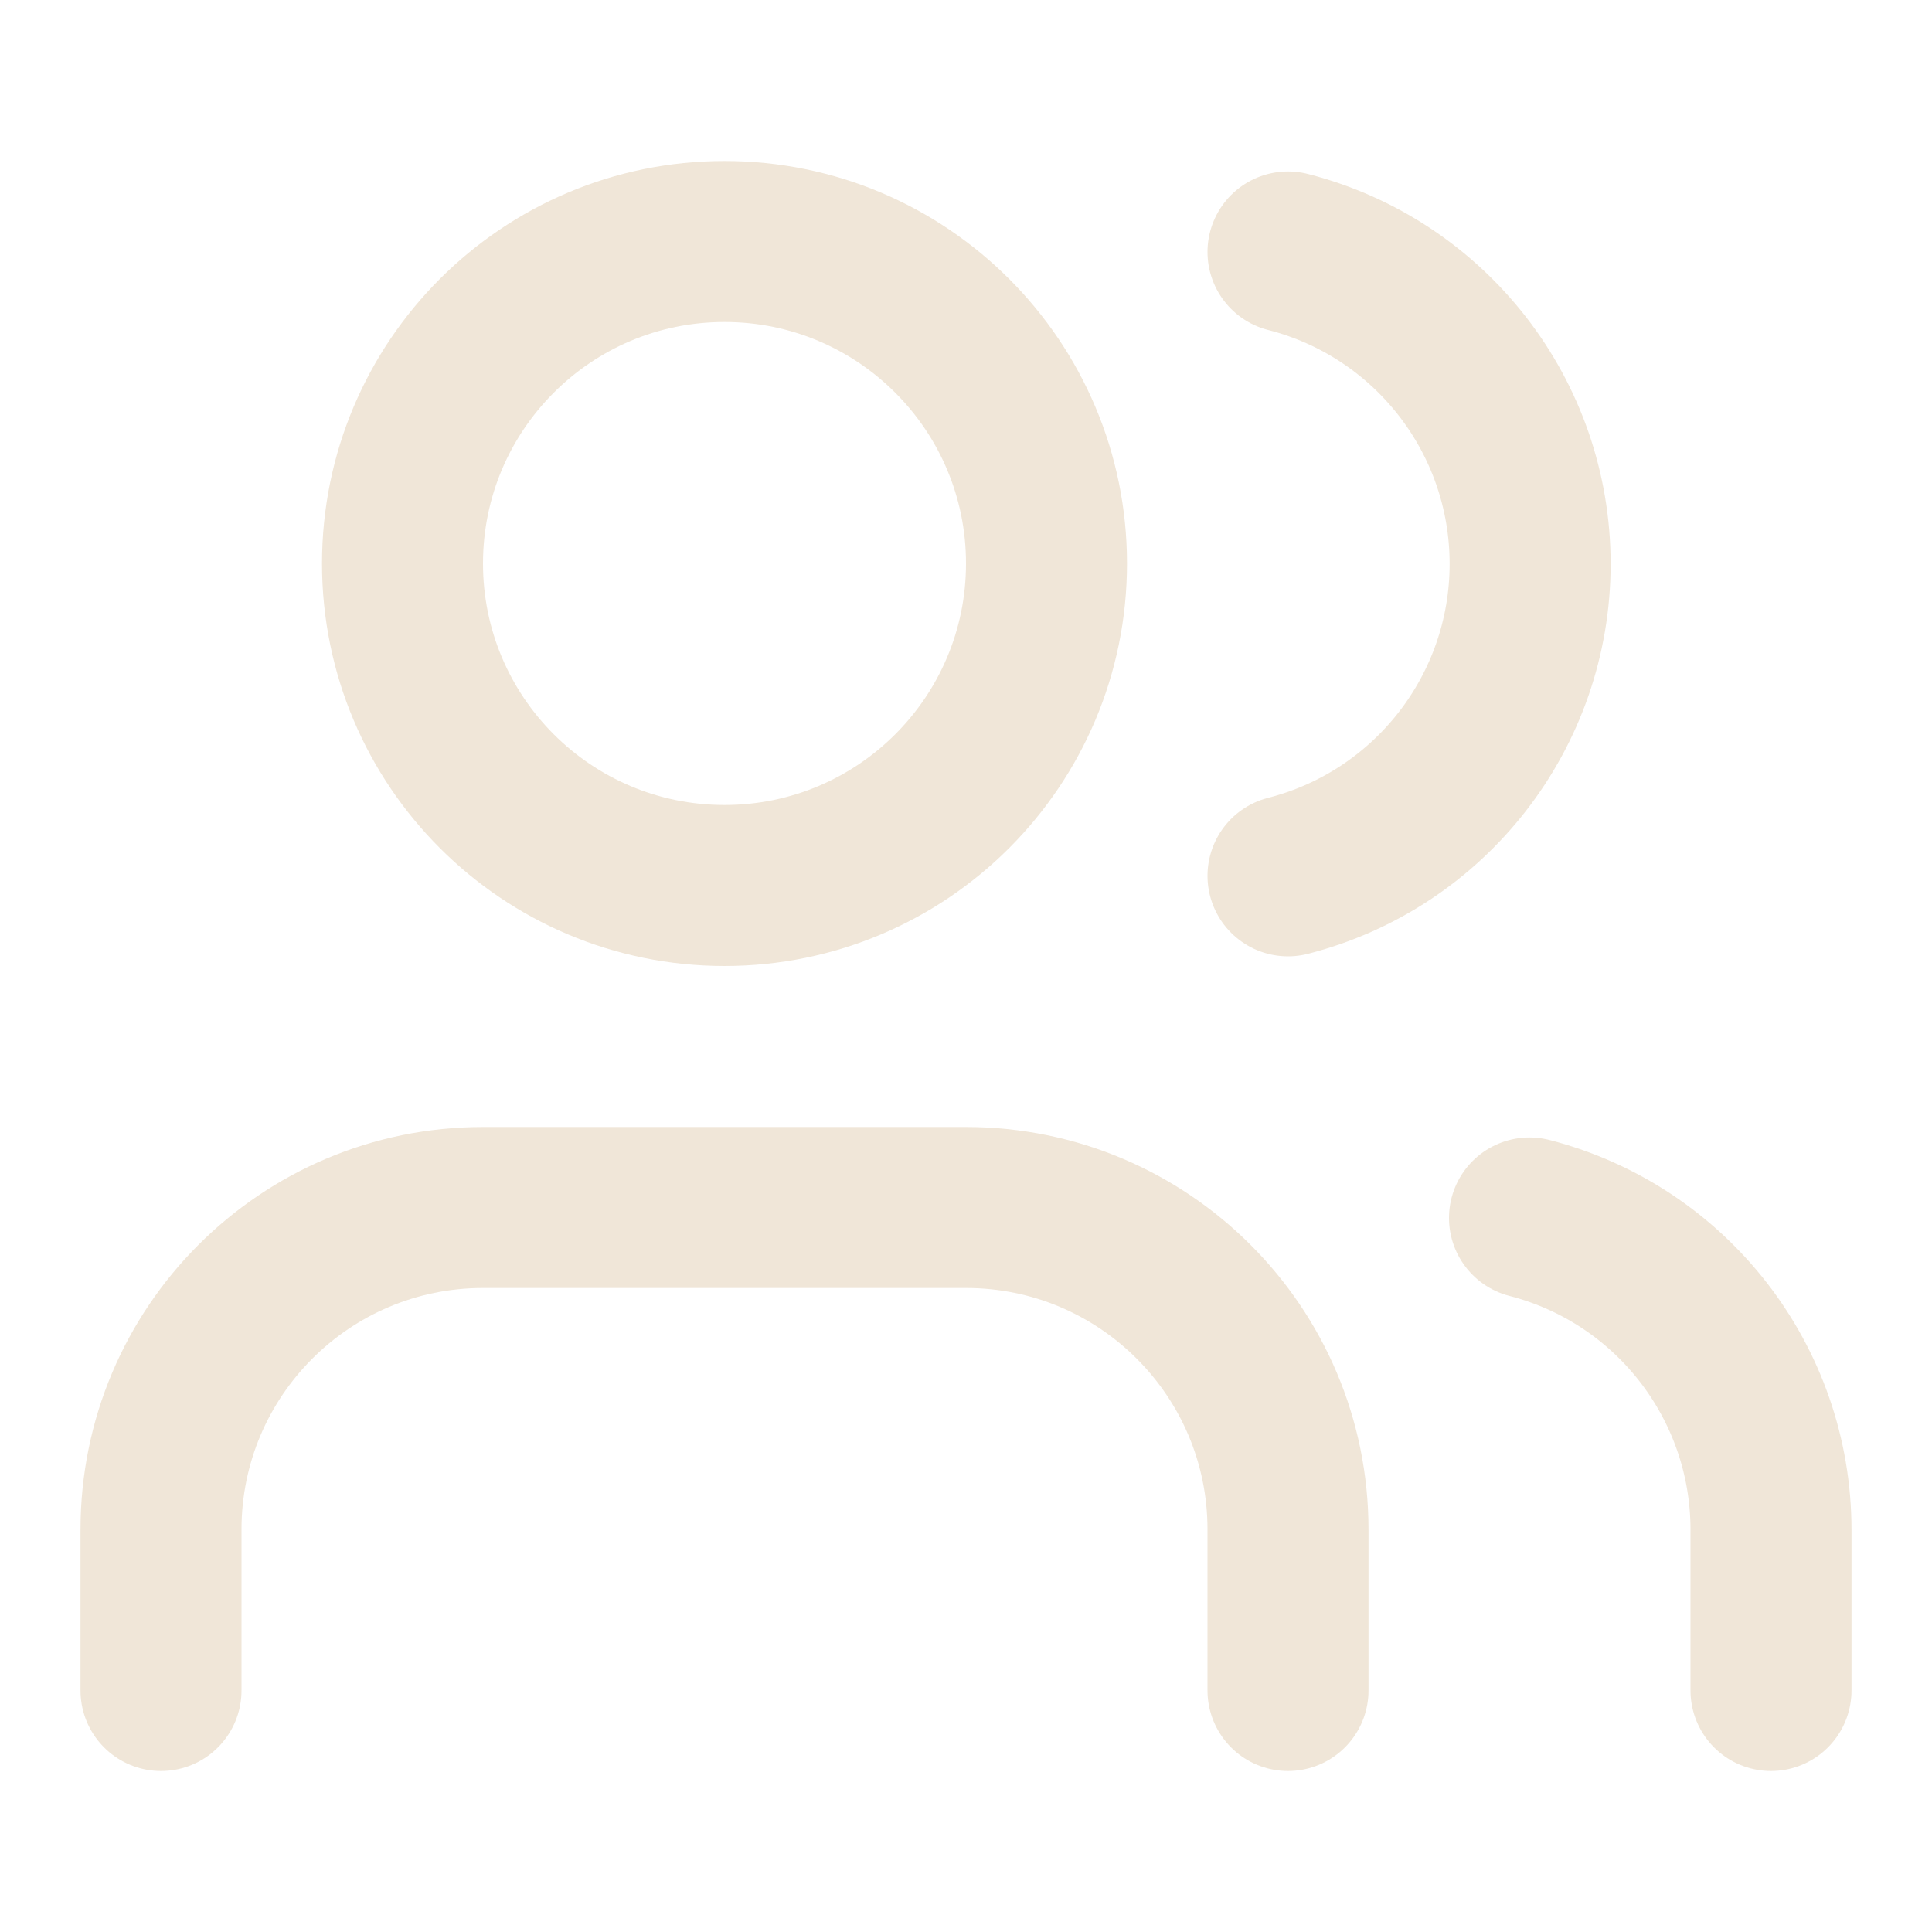
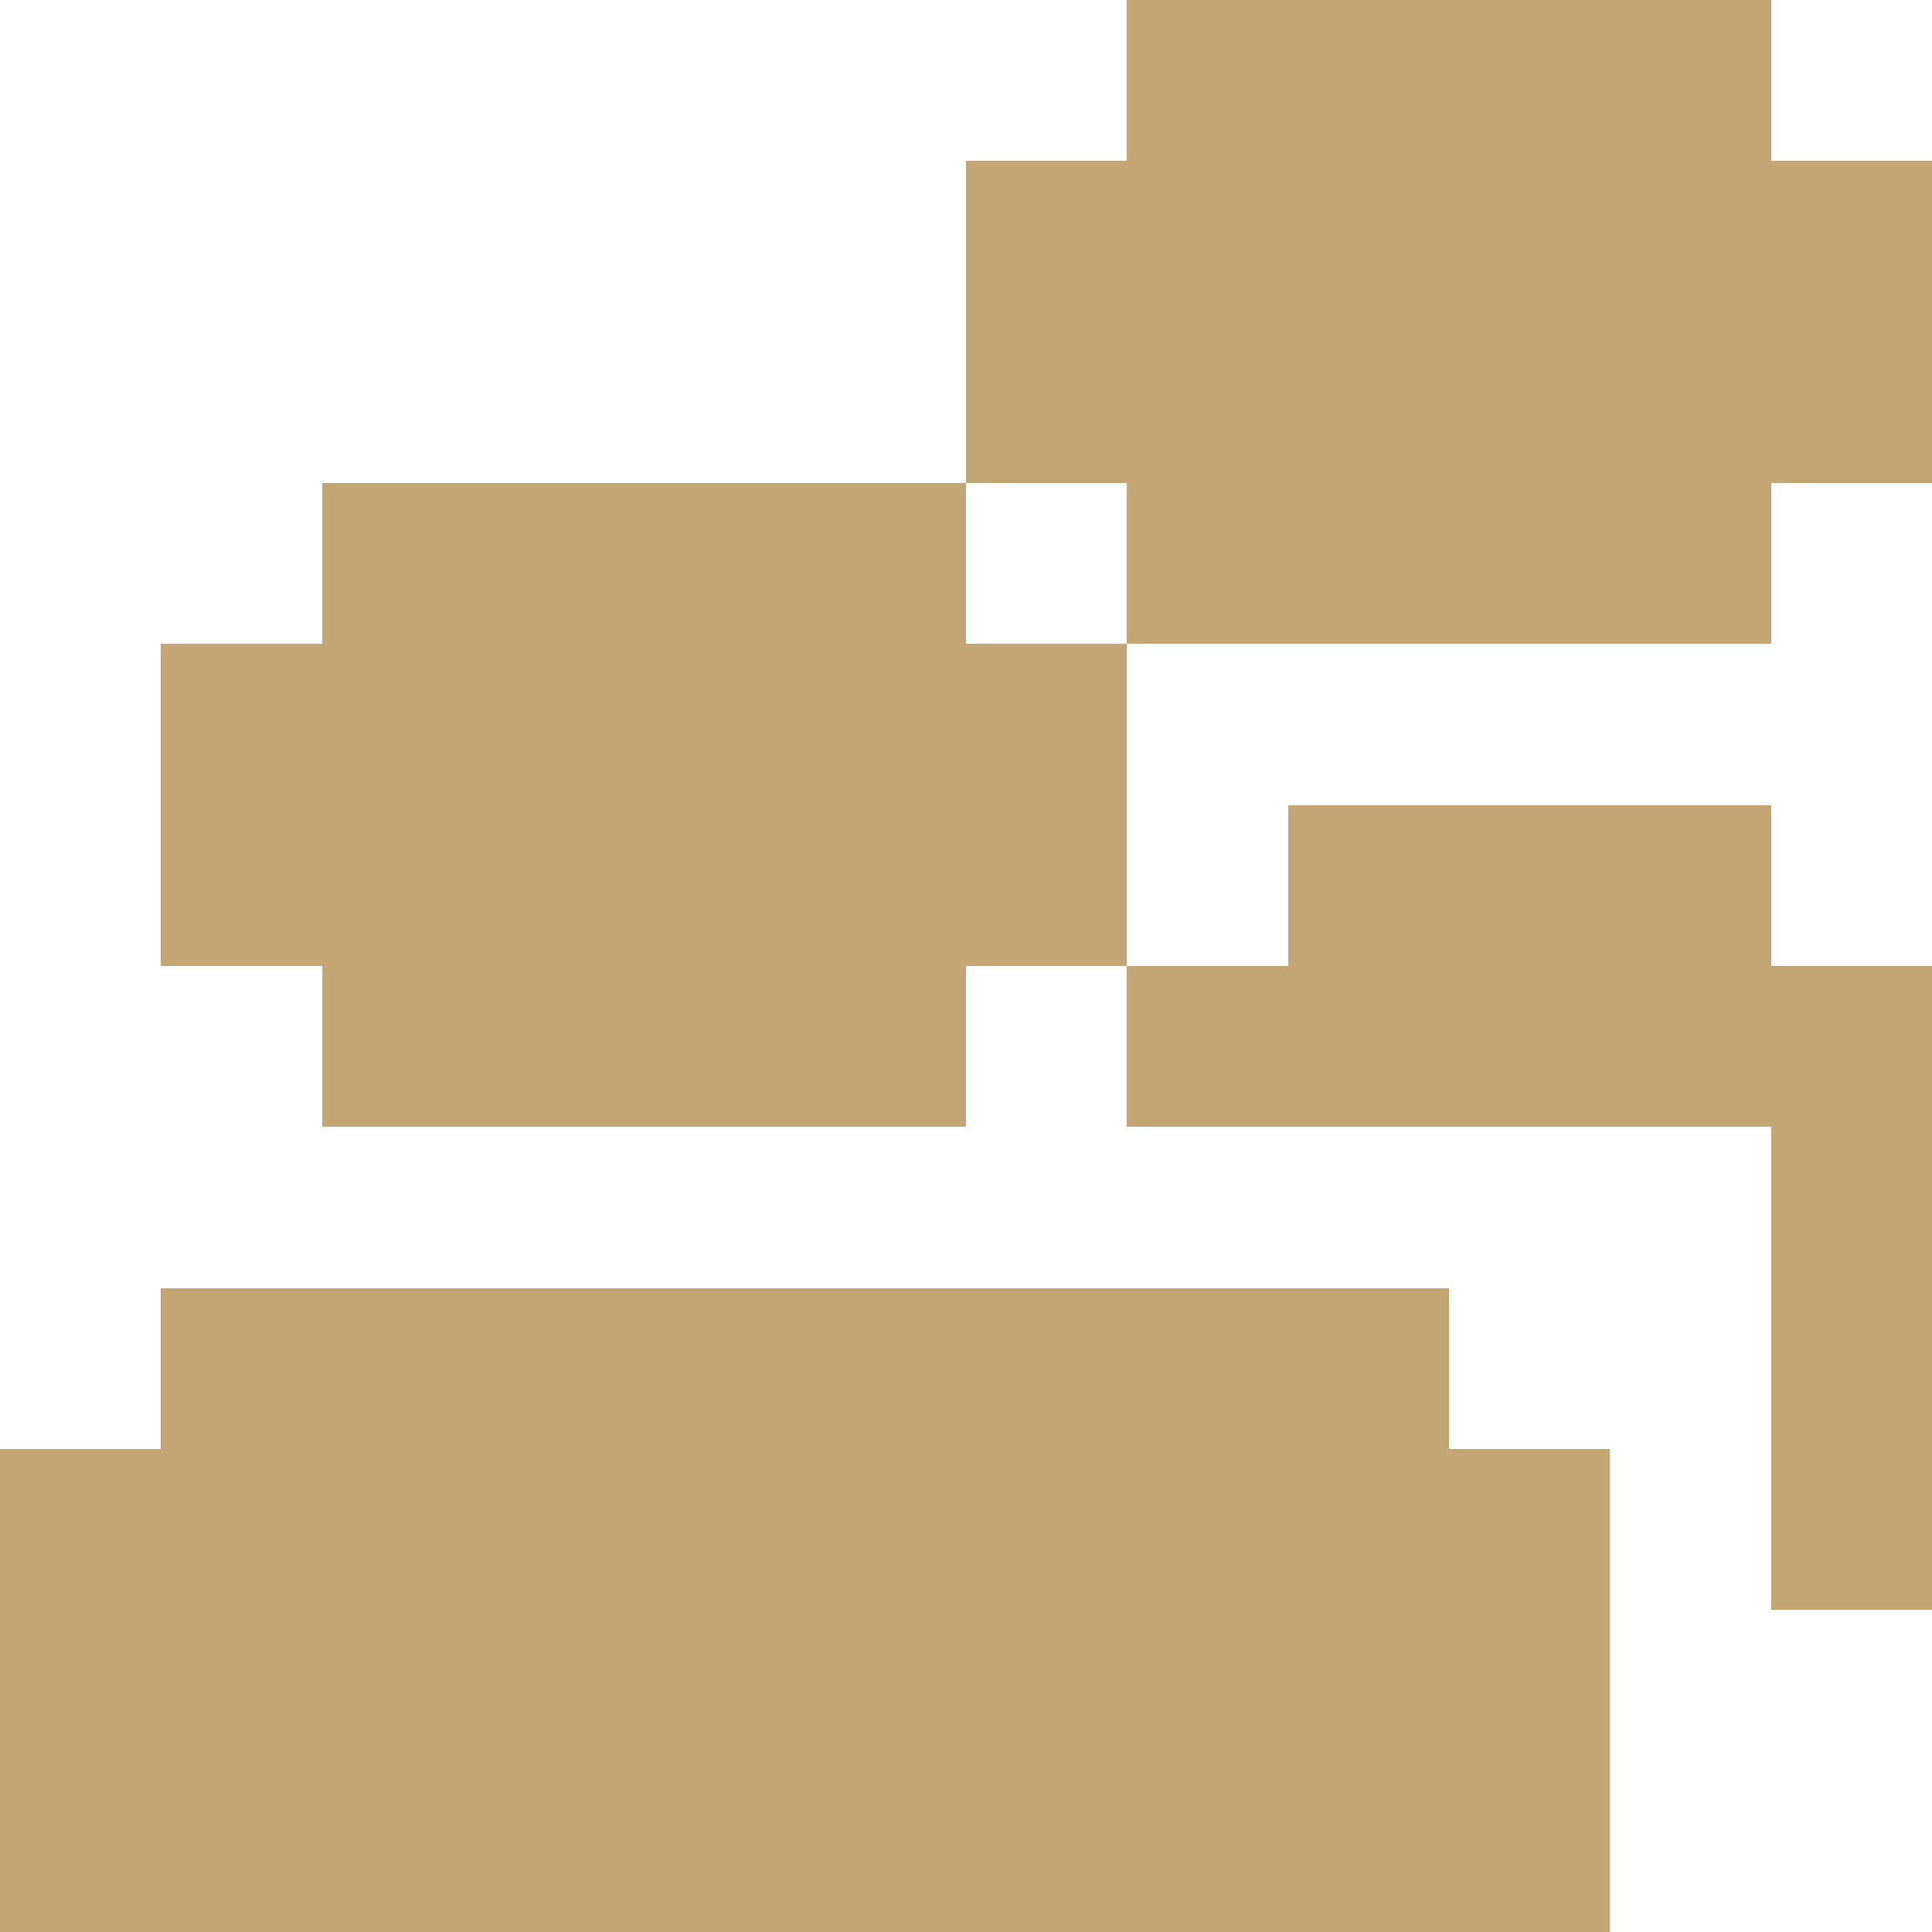
- <svg xmlns="http://www.w3.org/2000/svg" class="lucide lucide-users" width="24" height="24" viewBox="0 0 24 24" fill="none" stroke="#f0e6d8" stroke-width="2" stroke-linecap="round" stroke-linejoin="round">
-   <path d="M16 21v-2a4 4 0 0 0-4-4H6a4 4 0 0 0-4 4v2" />
-   <circle cx="9" cy="7" r="4" />
-   <path d="M22 21v-2a4 4 0 0 0-3-3.87" />
-   <path d="M16 3.13a4 4 0 0 1 0 7.75" />
+ <svg xmlns="http://www.w3.org/2000/svg" version="1.1" width="24" height="24" viewBox="0 0 24 24" shape-rendering="crispEdges">
+   <path fill="#c4a574" d="M14 0h8v2h-8zM12 2h12v4h-12zM4 6h8v2h-8zM14 6h8v2h-8zM2 8h12v4h-12zM16 10h6v2h-6zM4 12h8v2h-8zM14 12h10v2h-10zM22 14h2v6h-2zM2 16h16v2h-16zM0 18h20v6h-20z" />
</svg>
